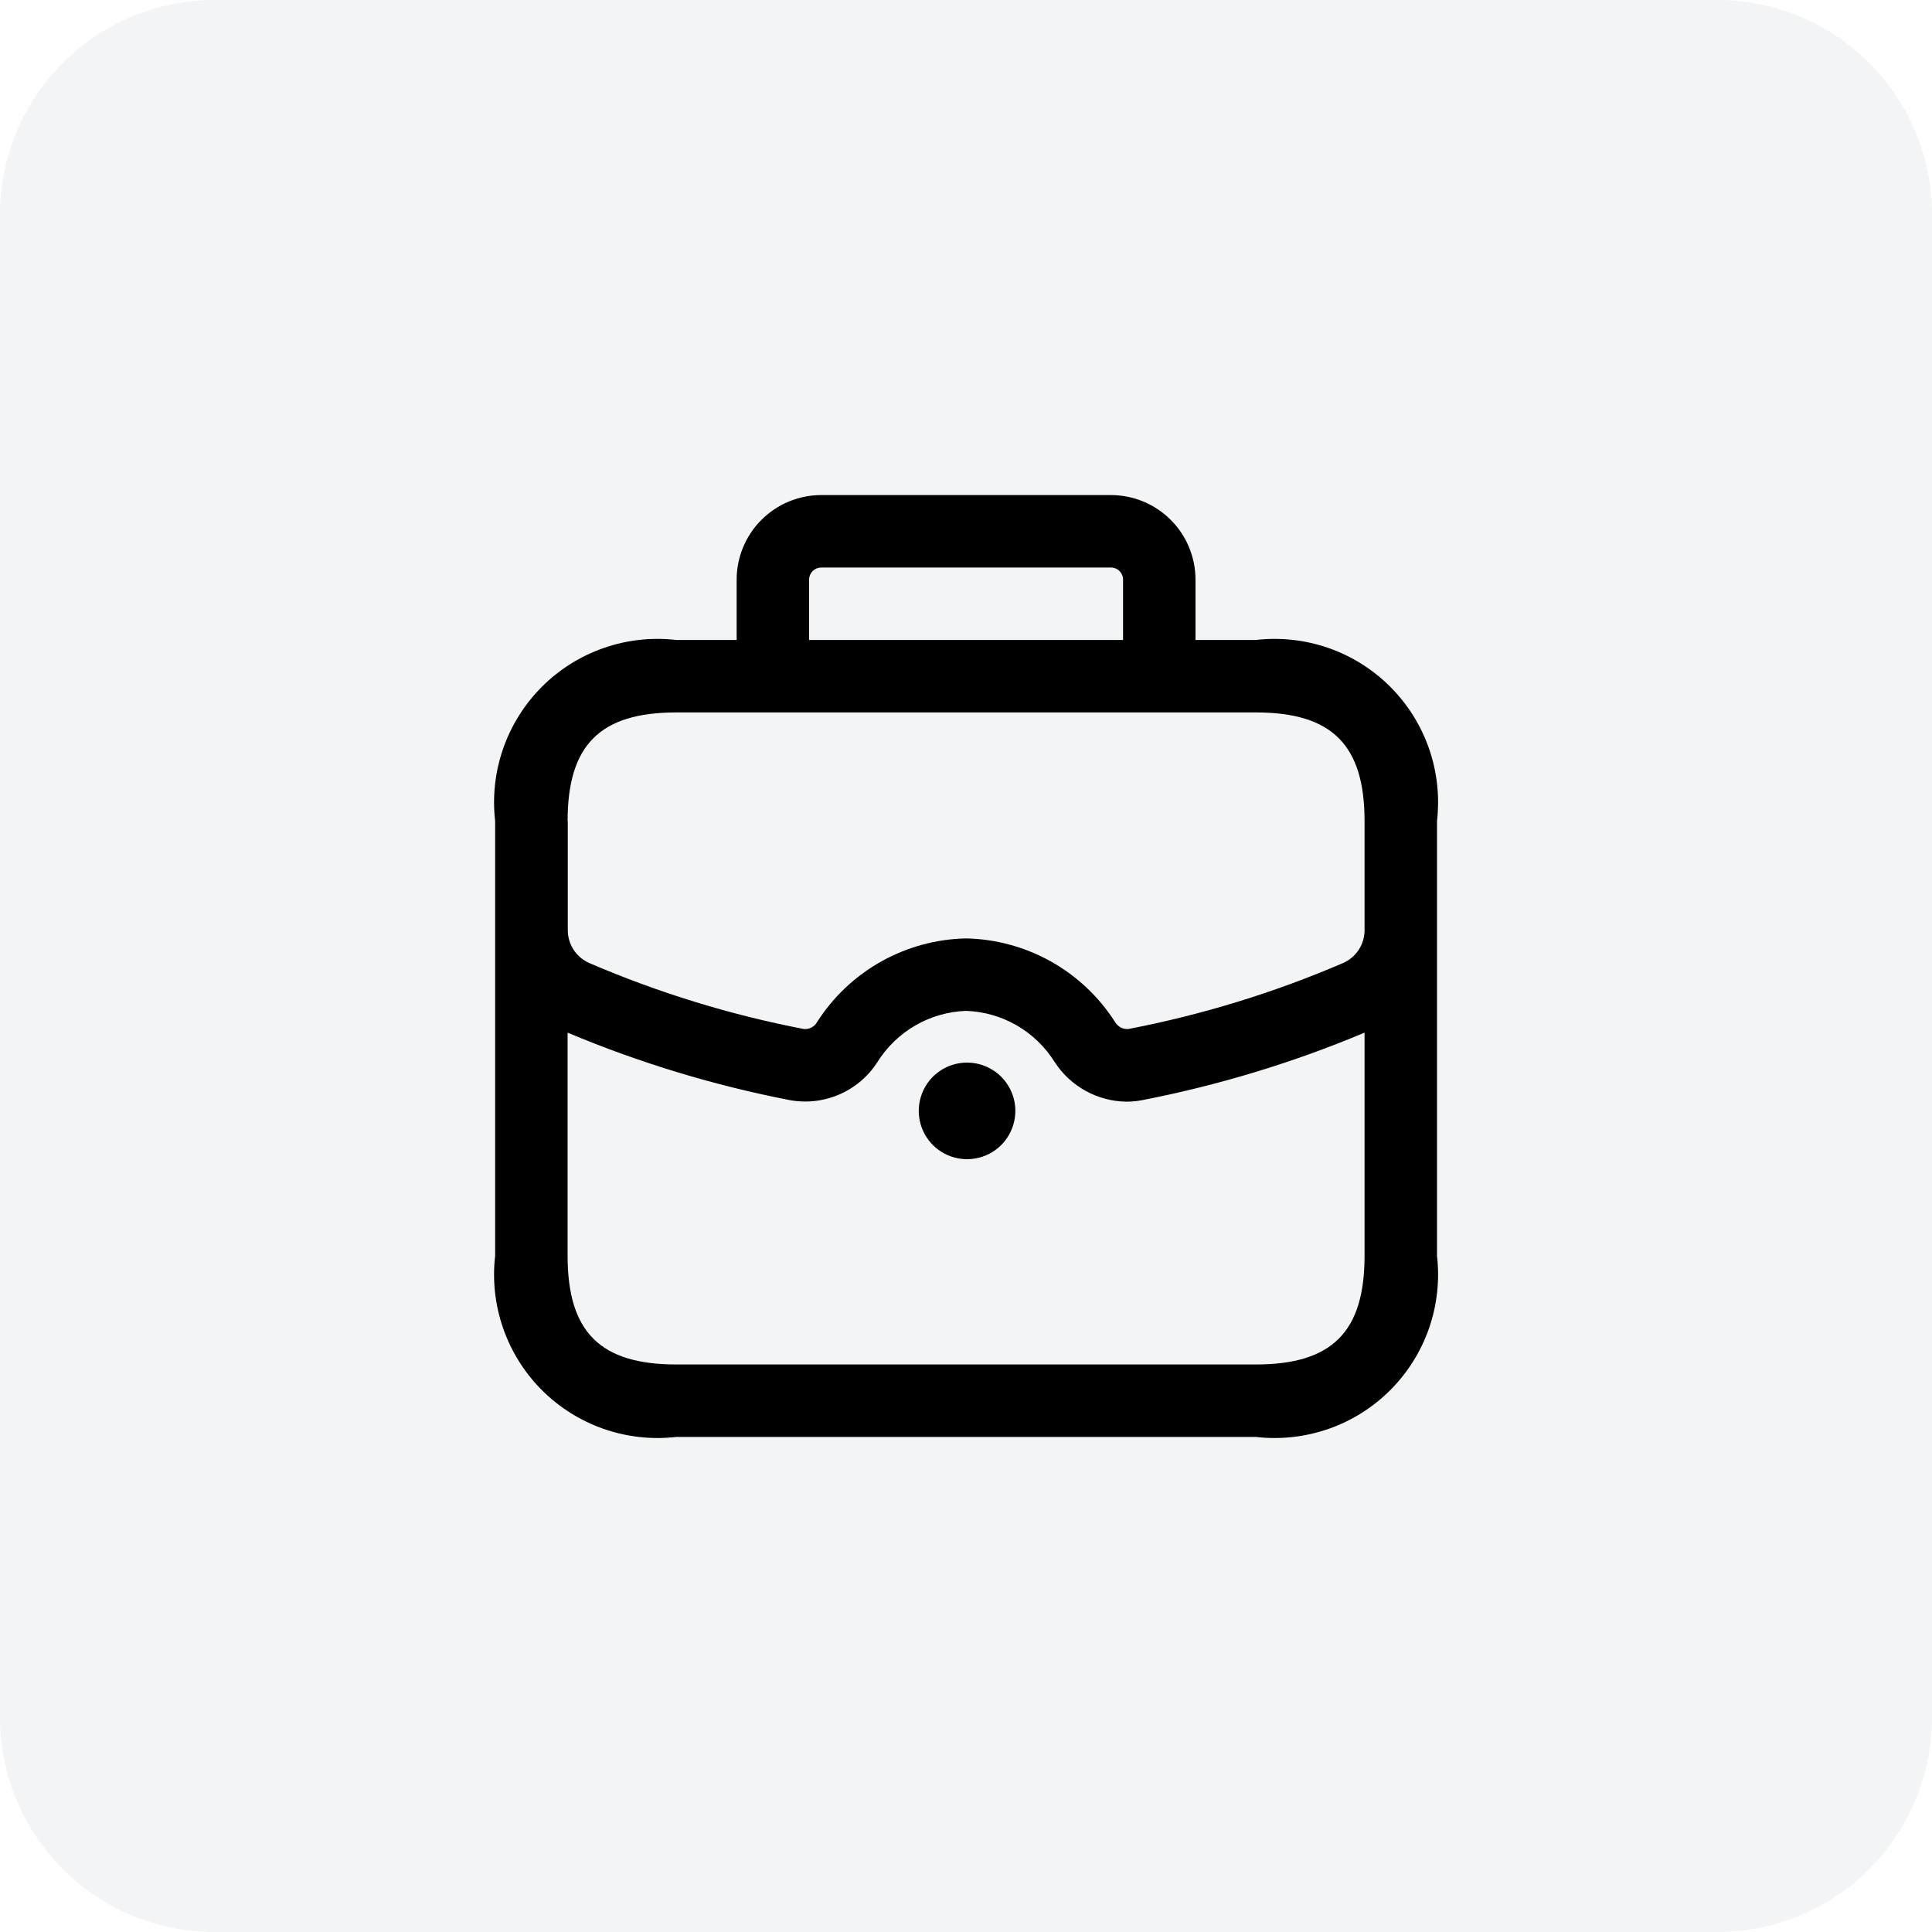
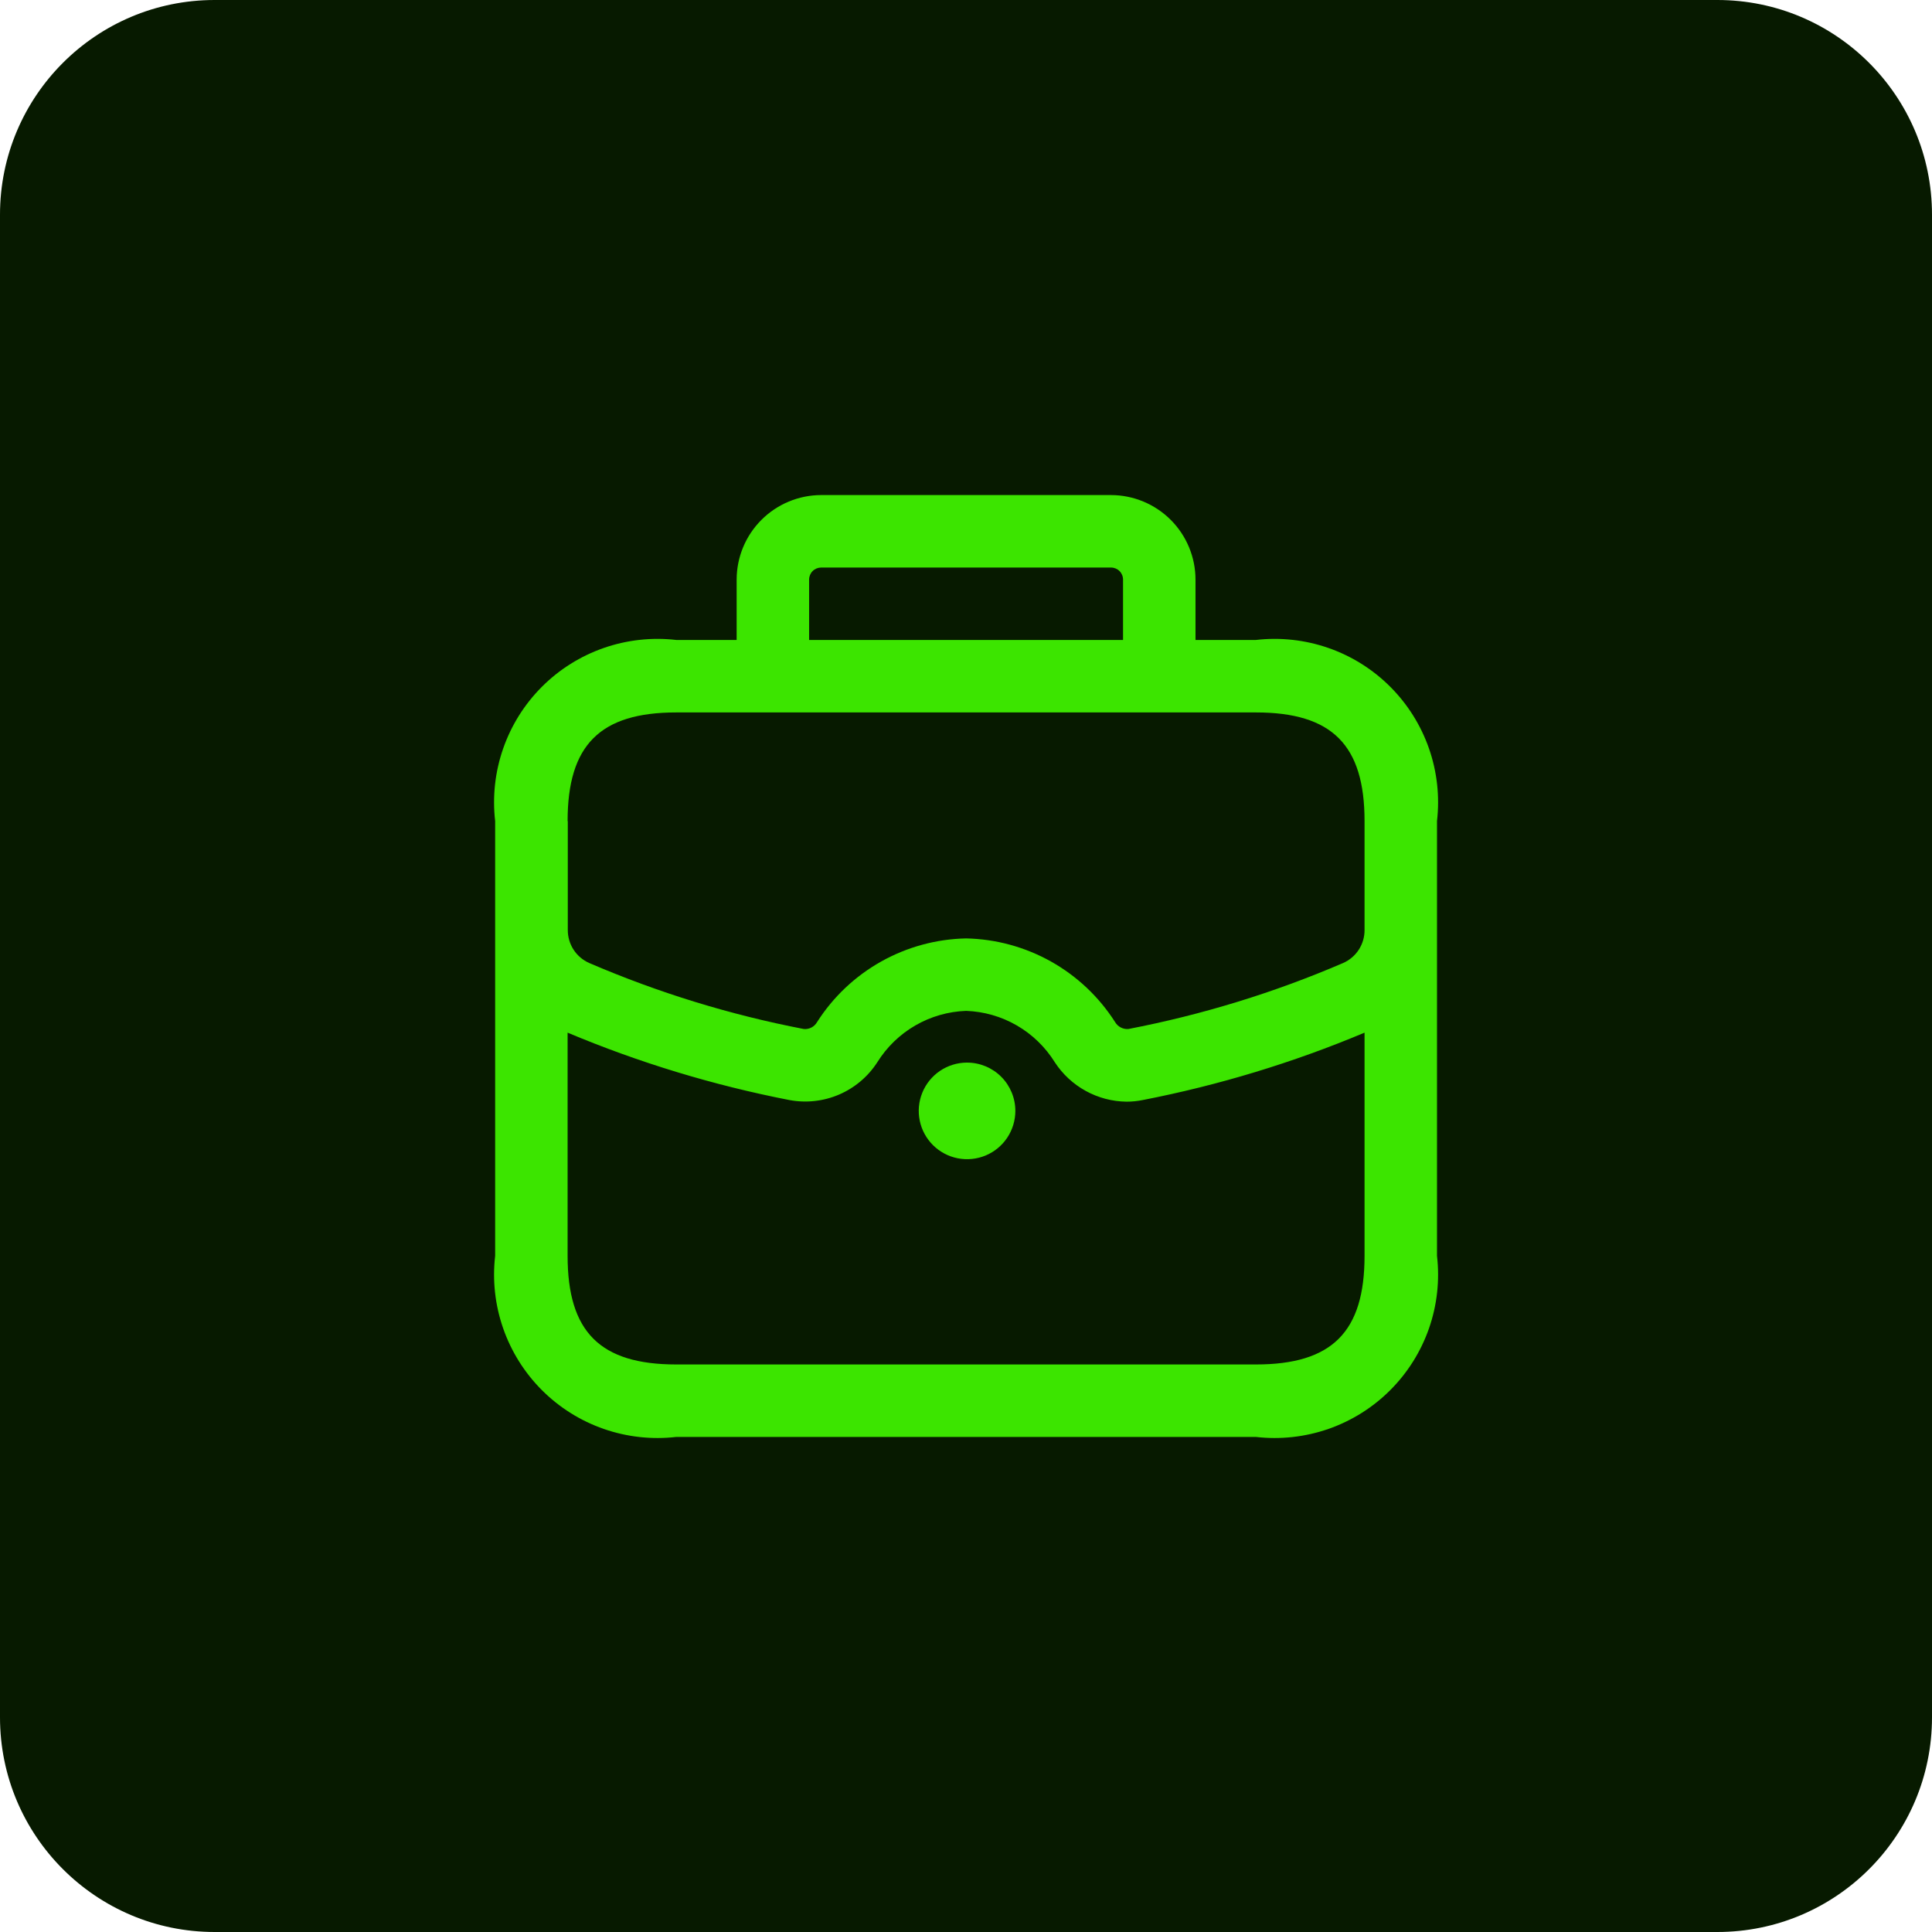
<svg xmlns="http://www.w3.org/2000/svg" width="90" height="90" viewBox="0 0 90 90" fill="none">
-   <rect width="90" height="90" rx="10" fill="#F2F4F5" />
-   <path d="M58.504 29.812H55.691V27C55.69 25.956 55.275 24.955 54.537 24.217C53.798 23.479 52.798 23.064 51.754 23.062H38.254C37.21 23.064 36.209 23.479 35.471 24.217C34.733 24.955 34.317 25.956 34.316 27V29.812H31.504C30.364 29.68 29.209 29.808 28.125 30.185C27.041 30.562 26.056 31.18 25.245 31.991C24.434 32.803 23.816 33.787 23.439 34.871C23.061 35.955 22.934 37.11 23.066 38.25V58.5C22.934 59.64 23.061 60.795 23.439 61.879C23.816 62.963 24.434 63.947 25.245 64.759C26.056 65.57 27.041 66.188 28.125 66.565C29.209 66.942 30.364 67.07 31.504 66.938H58.504C59.644 67.07 60.799 66.942 61.883 66.565C62.967 66.188 63.951 65.57 64.762 64.759C65.574 63.947 66.191 62.963 66.569 61.879C66.946 60.795 67.073 59.64 66.941 58.5V38.25C67.073 37.11 66.946 35.955 66.569 34.871C66.191 33.787 65.574 32.803 64.762 31.991C63.951 31.18 62.967 30.562 61.883 30.185C60.799 29.808 59.644 29.68 58.504 29.812ZM37.691 27C37.691 26.851 37.751 26.708 37.856 26.602C37.962 26.497 38.105 26.438 38.254 26.438H51.754C51.903 26.438 52.046 26.497 52.151 26.602C52.257 26.708 52.316 26.851 52.316 27V29.812H37.691V27ZM26.441 38.25C26.441 34.702 27.956 33.188 31.504 33.188H58.504C62.052 33.188 63.566 34.702 63.566 38.25V43.319C63.569 43.647 63.475 43.967 63.297 44.242C63.118 44.516 62.863 44.732 62.563 44.863C59.349 46.245 55.995 47.275 52.559 47.936C52.436 47.944 52.313 47.918 52.204 47.86C52.095 47.802 52.005 47.715 51.943 47.608C51.195 46.438 50.171 45.471 48.961 44.792C47.75 44.114 46.391 43.743 45.004 43.715C43.616 43.743 42.257 44.114 41.047 44.792C39.836 45.471 38.812 46.438 38.065 47.608C38.004 47.716 37.914 47.804 37.805 47.863C37.695 47.921 37.572 47.946 37.448 47.936C34.016 47.275 30.665 46.244 27.454 44.863C27.154 44.732 26.898 44.516 26.72 44.242C26.542 43.967 26.448 43.647 26.45 43.319V38.25H26.441ZM58.504 63.562H31.504C27.956 63.562 26.441 62.048 26.441 58.5V48.105C29.768 49.502 33.229 50.554 36.771 51.244C37.551 51.391 38.358 51.302 39.088 50.989C39.818 50.675 40.438 50.151 40.868 49.484C41.309 48.777 41.916 48.188 42.637 47.771C43.358 47.353 44.171 47.12 45.004 47.09C45.836 47.12 46.649 47.353 47.37 47.771C48.09 48.188 48.697 48.777 49.137 49.484C49.5 50.041 49.995 50.499 50.577 50.819C51.159 51.14 51.812 51.312 52.476 51.32C52.731 51.32 52.985 51.295 53.234 51.244C56.777 50.554 60.239 49.502 63.566 48.105V58.5C63.566 62.048 62.052 63.562 58.504 63.562ZM47.299 51.75C47.299 52.194 47.167 52.628 46.921 52.998C46.675 53.367 46.325 53.656 45.915 53.827C45.505 53.997 45.054 54.043 44.618 53.958C44.182 53.873 43.781 53.661 43.466 53.349C43.15 53.036 42.934 52.638 42.845 52.203C42.755 51.768 42.797 51.316 42.964 50.904C43.13 50.493 43.415 50.14 43.782 49.89C44.149 49.64 44.582 49.504 45.026 49.5H45.049C45.645 49.5 46.218 49.737 46.64 50.159C47.062 50.581 47.299 51.153 47.299 51.75Z" fill="black" />
+   <rect width="90" height="90" rx="10" fill="#071A00" />
+   <path d="M58.504 29.812H55.691V27C55.69 25.956 55.275 24.955 54.537 24.217C53.798 23.479 52.798 23.064 51.754 23.062H38.254C37.21 23.064 36.209 23.479 35.471 24.217C34.733 24.955 34.317 25.956 34.316 27V29.812H31.504C30.364 29.68 29.209 29.808 28.125 30.185C27.041 30.562 26.056 31.18 25.245 31.991C24.434 32.803 23.816 33.787 23.439 34.871C23.061 35.955 22.934 37.11 23.066 38.25V58.5C22.934 59.64 23.061 60.795 23.439 61.879C23.816 62.963 24.434 63.947 25.245 64.759C26.056 65.57 27.041 66.188 28.125 66.565C29.209 66.942 30.364 67.07 31.504 66.938H58.504C59.644 67.07 60.799 66.942 61.883 66.565C62.967 66.188 63.951 65.57 64.762 64.759C65.574 63.947 66.191 62.963 66.569 61.879C66.946 60.795 67.073 59.64 66.941 58.5V38.25C67.073 37.11 66.946 35.955 66.569 34.871C66.191 33.787 65.574 32.803 64.762 31.991C63.951 31.18 62.967 30.562 61.883 30.185C60.799 29.808 59.644 29.68 58.504 29.812ZM37.691 27C37.691 26.851 37.751 26.708 37.856 26.602C37.962 26.497 38.105 26.438 38.254 26.438H51.754C51.903 26.438 52.046 26.497 52.151 26.602C52.257 26.708 52.316 26.851 52.316 27V29.812H37.691V27ZM26.441 38.25C26.441 34.702 27.956 33.188 31.504 33.188H58.504C62.052 33.188 63.566 34.702 63.566 38.25V43.319C63.569 43.647 63.475 43.967 63.297 44.242C63.118 44.516 62.863 44.732 62.563 44.863C59.349 46.245 55.995 47.275 52.559 47.936C52.436 47.944 52.313 47.918 52.204 47.86C52.095 47.802 52.005 47.715 51.943 47.608C51.195 46.438 50.171 45.471 48.961 44.792C47.75 44.114 46.391 43.743 45.004 43.715C43.616 43.743 42.257 44.114 41.047 44.792C39.836 45.471 38.812 46.438 38.065 47.608C38.004 47.716 37.914 47.804 37.805 47.863C37.695 47.921 37.572 47.946 37.448 47.936C34.016 47.275 30.665 46.244 27.454 44.863C27.154 44.732 26.898 44.516 26.72 44.242C26.542 43.967 26.448 43.647 26.45 43.319V38.25H26.441ZM58.504 63.562H31.504C27.956 63.562 26.441 62.048 26.441 58.5V48.105C29.768 49.502 33.229 50.554 36.771 51.244C37.551 51.391 38.358 51.302 39.088 50.989C39.818 50.675 40.438 50.151 40.868 49.484C41.309 48.777 41.916 48.188 42.637 47.771C43.358 47.353 44.171 47.12 45.004 47.09C45.836 47.12 46.649 47.353 47.37 47.771C48.09 48.188 48.697 48.777 49.137 49.484C49.5 50.041 49.995 50.499 50.577 50.819C51.159 51.14 51.812 51.312 52.476 51.32C52.731 51.32 52.985 51.295 53.234 51.244C56.777 50.554 60.239 49.502 63.566 48.105V58.5C63.566 62.048 62.052 63.562 58.504 63.562ZM47.299 51.75C47.299 52.194 47.167 52.628 46.921 52.998C46.675 53.367 46.325 53.656 45.915 53.827C45.505 53.997 45.054 54.043 44.618 53.958C44.182 53.873 43.781 53.661 43.466 53.349C43.15 53.036 42.934 52.638 42.845 52.203C42.755 51.768 42.797 51.316 42.964 50.904C43.13 50.493 43.415 50.14 43.782 49.89C44.149 49.64 44.582 49.504 45.026 49.5H45.049C45.645 49.5 46.218 49.737 46.64 50.159C47.062 50.581 47.299 51.153 47.299 51.75Z" fill="#3CE500" />
</svg>
